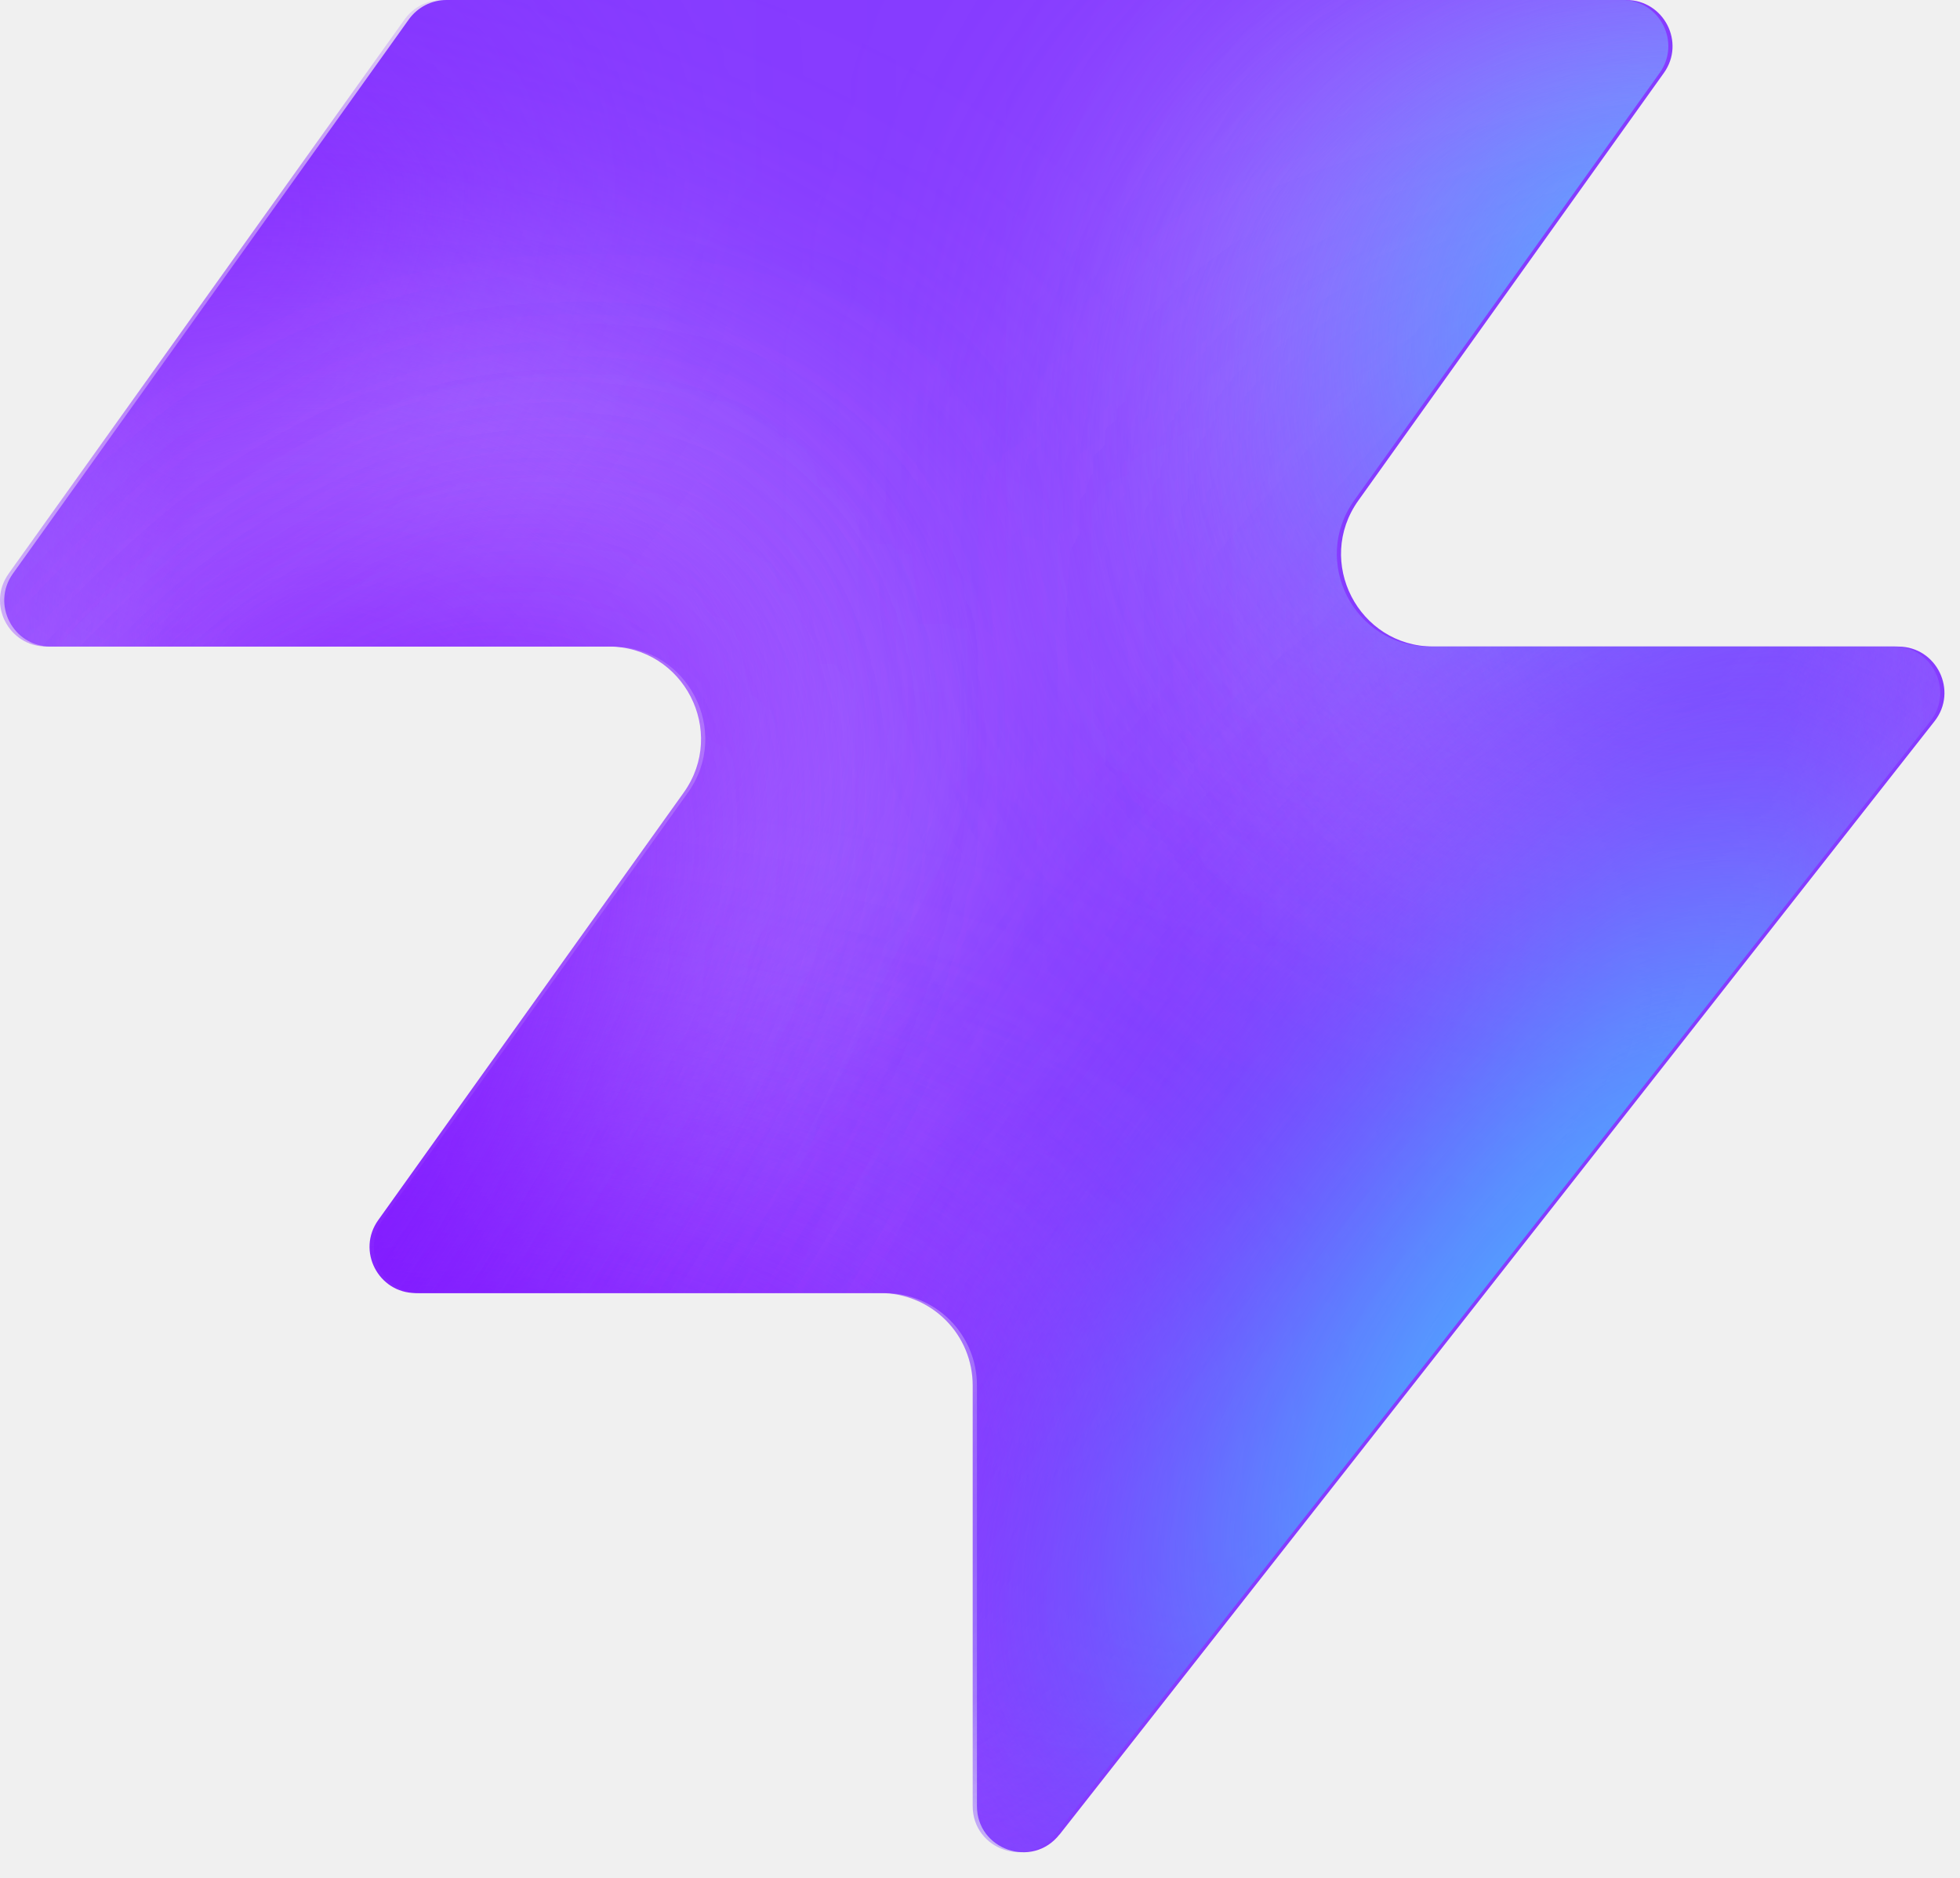
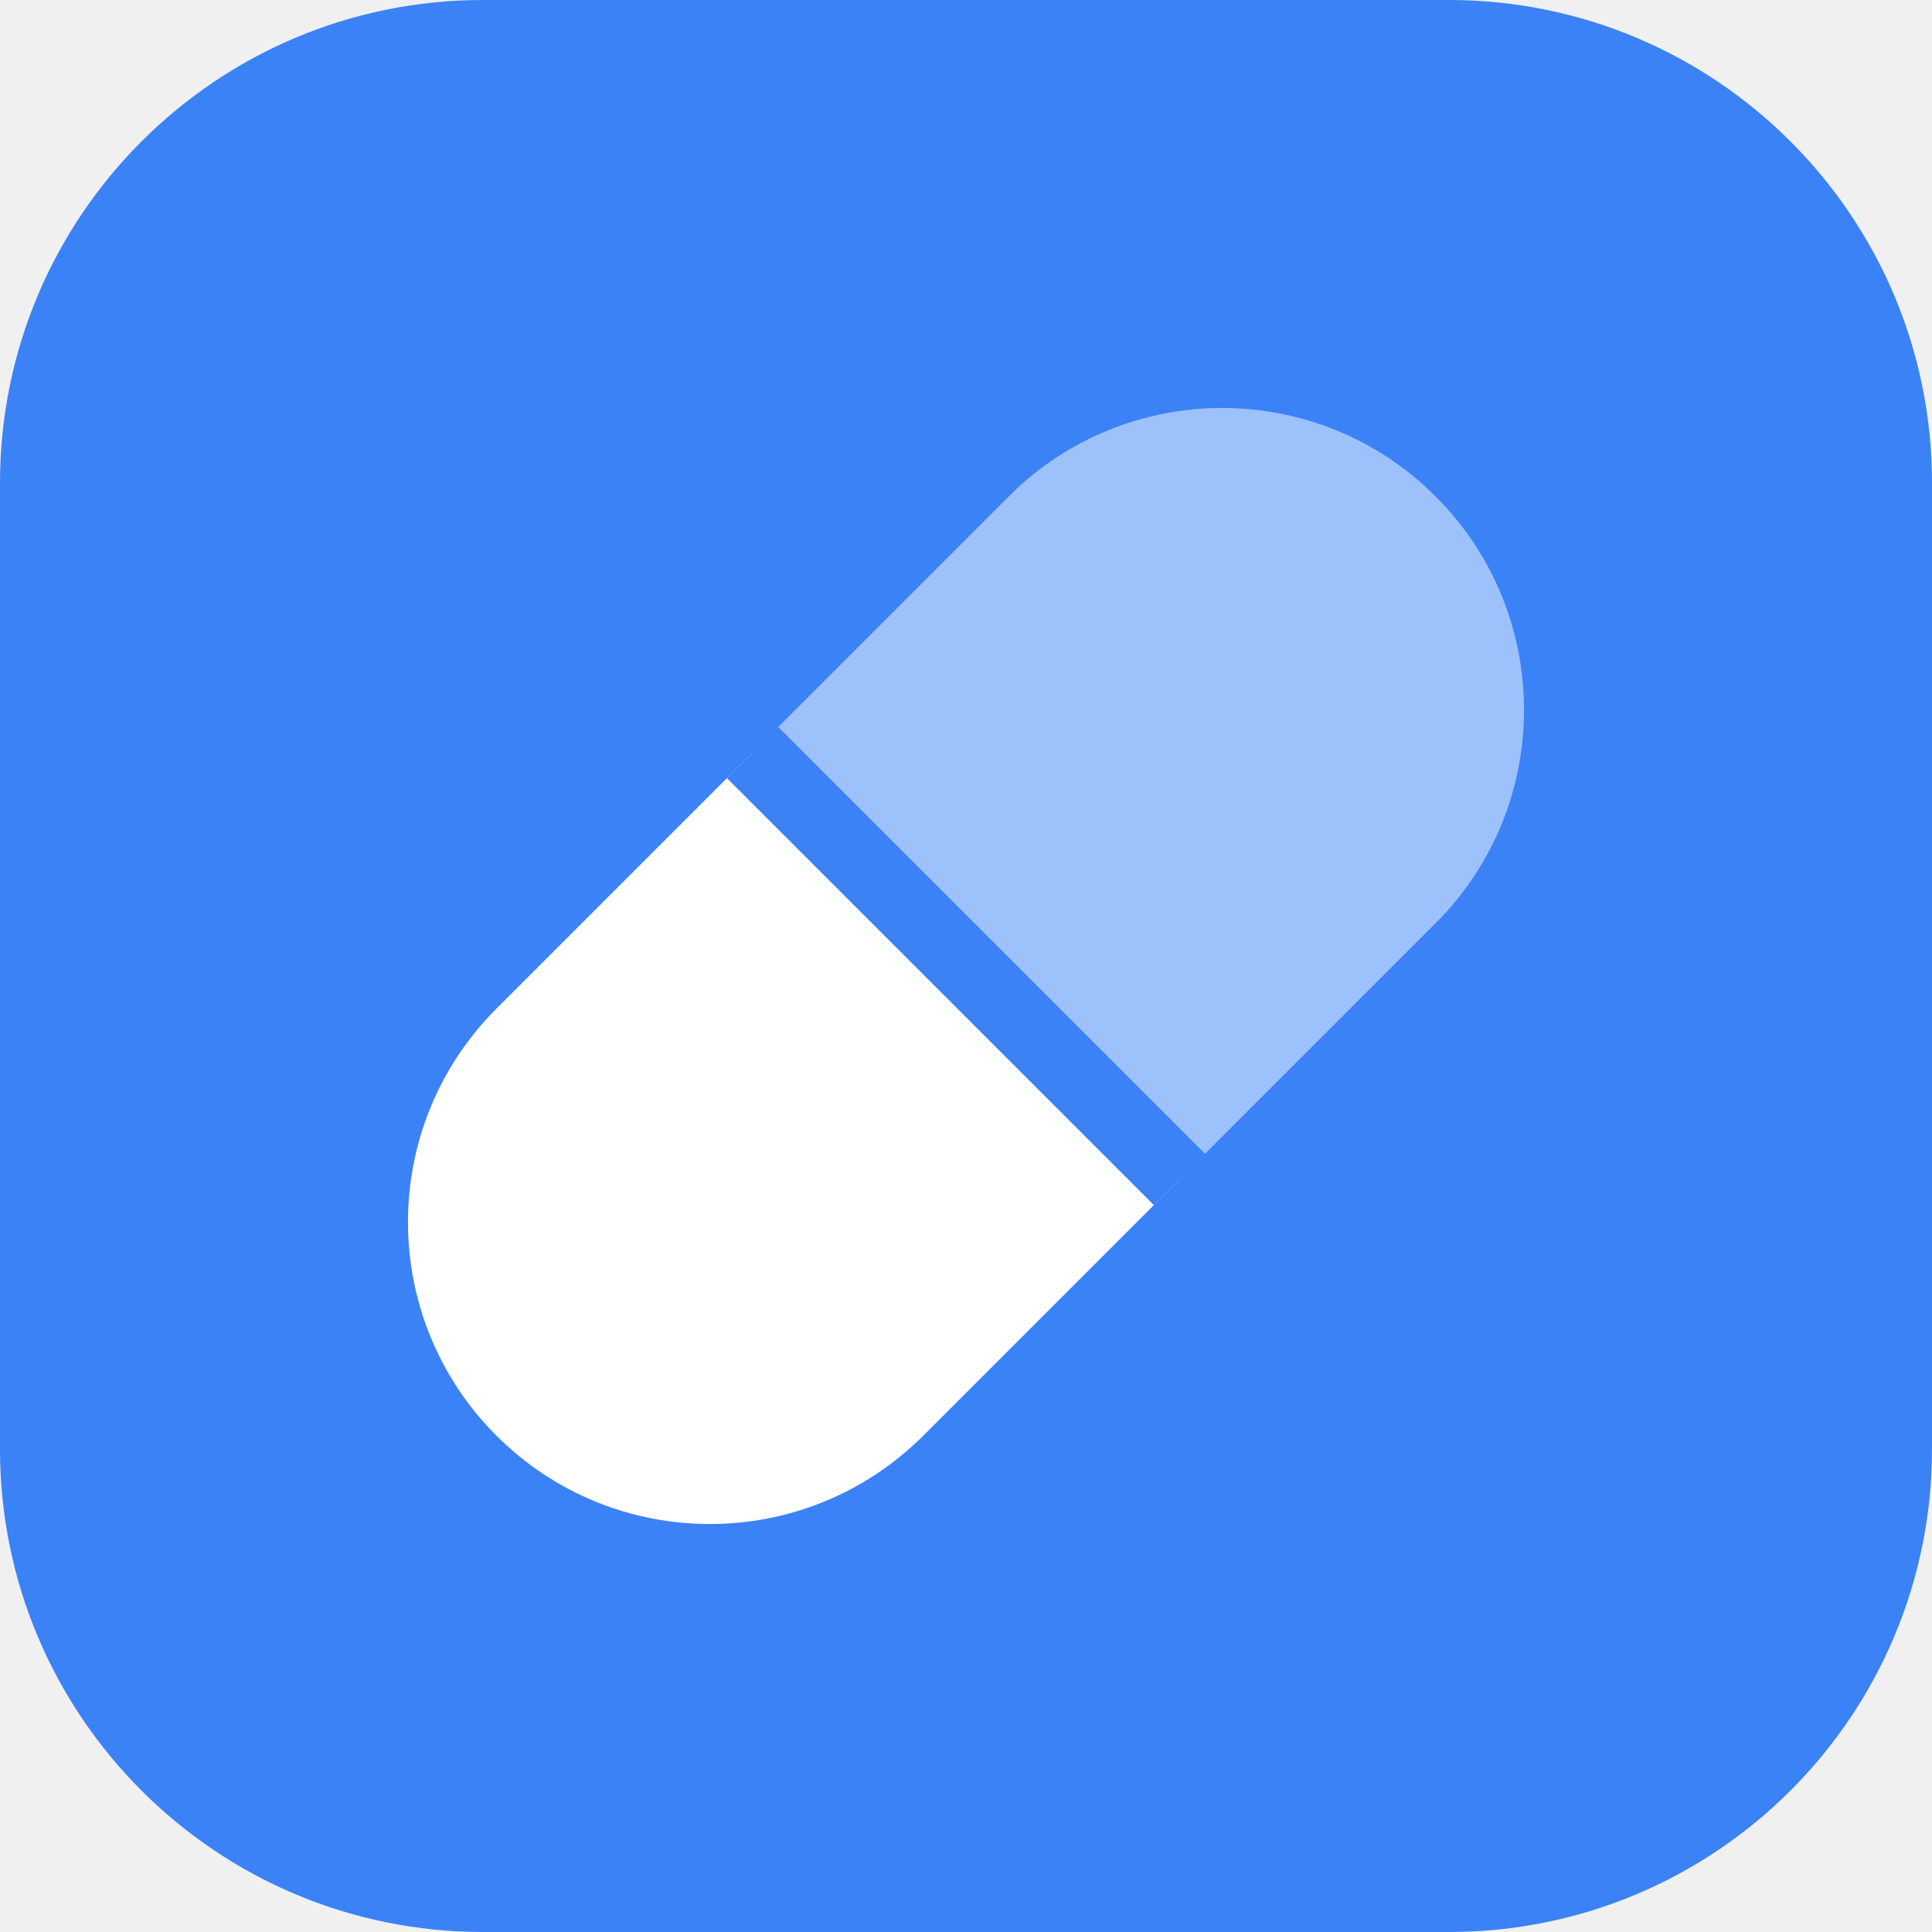
- <svg xmlns="http://www.w3.org/2000/svg" width="48" height="46" fill="none" viewBox="0 0 48 46">
-   <path fill="#863bff" d="M25.946 44.938c-.664.845-2.021.375-2.021-.698V33.937a2.26 2.26 0 0 0-2.262-2.262H10.287c-.92 0-1.456-1.04-.92-1.788l7.48-10.471c1.07-1.497 0-3.578-1.842-3.578H1.237c-.92 0-1.456-1.04-.92-1.788L10.013.474c.214-.297.556-.474.92-.474h28.894c.92 0 1.456 1.04.92 1.788l-7.48 10.471c-1.07 1.498 0 3.579 1.842 3.579h11.377c.943 0 1.473 1.088.89 1.83L25.947 44.94z" style="fill:#863bff;fill:color(display-p3 .525 .23 1);fill-opacity:1" />
-   <mask id="a" width="48" height="46" x="0" y="0" maskUnits="userSpaceOnUse" style="mask-type:alpha">
-     <path fill="#000" d="M25.842 44.938c-.664.844-2.021.375-2.021-.698V33.937a2.26 2.26 0 0 0-2.262-2.262H10.183c-.92 0-1.456-1.04-.92-1.788l7.48-10.471c1.07-1.498 0-3.579-1.842-3.579H1.133c-.92 0-1.456-1.04-.92-1.787L9.91.473c.214-.297.556-.474.92-.474h28.894c.92 0 1.456 1.04.92 1.788l-7.48 10.471c-1.07 1.498 0 3.578 1.842 3.578h11.377c.943 0 1.473 1.088.89 1.832L25.843 44.94z" style="fill:#000;fill-opacity:1" />
-   </mask>
-   <g mask="url(#a)">
-     <g filter="url(#b)">
-       <ellipse cx="5.508" cy="14.704" fill="#ede6ff" rx="5.508" ry="14.704" style="fill:#ede6ff;fill:color(display-p3 .927 .903 1);fill-opacity:1" transform="matrix(.00324 1 1 -.00324 -4.47 31.516)" />
+ <svg xmlns="http://www.w3.org/2000/svg" viewBox="0 0 32 32">
+   <rect width="32" height="32" rx="8" fill="#3b82f6" />
+   <g transform="rotate(-45 16 16)">
+     <clipPath id="capsule">
+       <rect x="5" y="11" width="22" height="10" rx="5" />
+     </clipPath>
+     <g clip-path="url(#capsule)">
+       <rect x="5" y="11" width="11" height="10" fill="#ffffff" />
+       <rect x="16" y="11" width="11" height="10" fill="#ffffff" opacity="0.5" />
    </g>
-     <g filter="url(#c)">
-       <ellipse cx="10.399" cy="29.851" fill="#ede6ff" rx="10.399" ry="29.851" style="fill:#ede6ff;fill:color(display-p3 .927 .903 1);fill-opacity:1" transform="matrix(.00324 1 1 -.00324 -39.328 7.883)" />
-     </g>
-     <g filter="url(#d)">
-       <ellipse cx="5.508" cy="30.487" fill="#7e14ff" rx="5.508" ry="30.487" style="fill:#7e14ff;fill:color(display-p3 .492 .077 1);fill-opacity:1" transform="rotate(89.814 -25.913 -14.639)scale(1 -1)" />
-     </g>
-     <g filter="url(#e)">
-       <ellipse cx="5.508" cy="30.599" fill="#7e14ff" rx="5.508" ry="30.599" style="fill:#7e14ff;fill:color(display-p3 .492 .077 1);fill-opacity:1" transform="rotate(89.814 -32.644 -3.334)scale(1 -1)" />
-     </g>
-     <g filter="url(#f)">
-       <ellipse cx="5.508" cy="30.599" fill="#7e14ff" rx="5.508" ry="30.599" style="fill:#7e14ff;fill:color(display-p3 .492 .077 1);fill-opacity:1" transform="matrix(.00324 1 1 -.00324 -34.34 30.47)" />
-     </g>
-     <g filter="url(#g)">
-       <ellipse cx="14.072" cy="22.078" fill="#ede6ff" rx="14.072" ry="22.078" style="fill:#ede6ff;fill:color(display-p3 .927 .903 1);fill-opacity:1" transform="rotate(93.35 24.506 48.493)scale(-1 1)" />
-     </g>
-     <g filter="url(#h)">
-       <ellipse cx="3.47" cy="21.501" fill="#7e14ff" rx="3.47" ry="21.501" style="fill:#7e14ff;fill:color(display-p3 .492 .077 1);fill-opacity:1" transform="rotate(89.009 28.708 47.59)scale(-1 1)" />
-     </g>
-     <g filter="url(#i)">
-       <ellipse cx="3.47" cy="21.501" fill="#7e14ff" rx="3.47" ry="21.501" style="fill:#7e14ff;fill:color(display-p3 .492 .077 1);fill-opacity:1" transform="rotate(89.009 28.708 47.59)scale(-1 1)" />
-     </g>
-     <g filter="url(#j)">
-       <ellipse cx=".387" cy="8.972" fill="#7e14ff" rx="4.407" ry="29.108" style="fill:#7e14ff;fill:color(display-p3 .492 .077 1);fill-opacity:1" transform="rotate(39.51 .387 8.972)" />
-     </g>
-     <g filter="url(#k)">
-       <ellipse cx="47.523" cy="-6.092" fill="#7e14ff" rx="4.407" ry="29.108" style="fill:#7e14ff;fill:color(display-p3 .492 .077 1);fill-opacity:1" transform="rotate(37.892 47.523 -6.092)" />
-     </g>
-     <g filter="url(#l)">
-       <ellipse cx="41.412" cy="6.333" fill="#47bfff" rx="5.971" ry="9.665" style="fill:#47bfff;fill:color(display-p3 .28 .748 1);fill-opacity:1" transform="rotate(37.892 41.412 6.333)" />
-     </g>
-     <g filter="url(#m)">
-       <ellipse cx="-1.879" cy="38.332" fill="#7e14ff" rx="4.407" ry="29.108" style="fill:#7e14ff;fill:color(display-p3 .492 .077 1);fill-opacity:1" transform="rotate(37.892 -1.88 38.332)" />
-     </g>
-     <g filter="url(#n)">
-       <ellipse cx="-1.879" cy="38.332" fill="#7e14ff" rx="4.407" ry="29.108" style="fill:#7e14ff;fill:color(display-p3 .492 .077 1);fill-opacity:1" transform="rotate(37.892 -1.88 38.332)" />
-     </g>
-     <g filter="url(#o)">
-       <ellipse cx="35.651" cy="29.907" fill="#7e14ff" rx="4.407" ry="29.108" style="fill:#7e14ff;fill:color(display-p3 .492 .077 1);fill-opacity:1" transform="rotate(37.892 35.651 29.907)" />
-     </g>
-     <g filter="url(#p)">
-       <ellipse cx="38.418" cy="32.4" fill="#47bfff" rx="5.971" ry="15.297" style="fill:#47bfff;fill:color(display-p3 .28 .748 1);fill-opacity:1" transform="rotate(37.892 38.418 32.4)" />
-     </g>
+     <rect x="15.4" y="11" width="1.2" height="10" fill="#3b82f6" />
  </g>
-   <defs>
-     <filter id="b" width="60.045" height="41.654" x="-19.77" y="16.149" color-interpolation-filters="sRGB" filterUnits="userSpaceOnUse">
-       <feFlood flood-opacity="0" result="BackgroundImageFix" />
-       <feBlend in="SourceGraphic" in2="BackgroundImageFix" result="shape" />
-       <feGaussianBlur result="effect1_foregroundBlur_2002_17158" stdDeviation="7.659" />
-     </filter>
-     <filter id="c" width="90.34" height="51.437" x="-54.613" y="-7.533" color-interpolation-filters="sRGB" filterUnits="userSpaceOnUse">
-       <feFlood flood-opacity="0" result="BackgroundImageFix" />
-       <feBlend in="SourceGraphic" in2="BackgroundImageFix" result="shape" />
-       <feGaussianBlur result="effect1_foregroundBlur_2002_17158" stdDeviation="7.659" />
-     </filter>
-     <filter id="d" width="79.355" height="29.4" x="-49.64" y="2.03" color-interpolation-filters="sRGB" filterUnits="userSpaceOnUse">
-       <feFlood flood-opacity="0" result="BackgroundImageFix" />
-       <feBlend in="SourceGraphic" in2="BackgroundImageFix" result="shape" />
-       <feGaussianBlur result="effect1_foregroundBlur_2002_17158" stdDeviation="4.596" />
-     </filter>
-     <filter id="e" width="79.579" height="29.4" x="-45.045" y="20.029" color-interpolation-filters="sRGB" filterUnits="userSpaceOnUse">
-       <feFlood flood-opacity="0" result="BackgroundImageFix" />
-       <feBlend in="SourceGraphic" in2="BackgroundImageFix" result="shape" />
-       <feGaussianBlur result="effect1_foregroundBlur_2002_17158" stdDeviation="4.596" />
-     </filter>
-     <filter id="f" width="79.579" height="29.4" x="-43.513" y="21.178" color-interpolation-filters="sRGB" filterUnits="userSpaceOnUse">
-       <feFlood flood-opacity="0" result="BackgroundImageFix" />
-       <feBlend in="SourceGraphic" in2="BackgroundImageFix" result="shape" />
-       <feGaussianBlur result="effect1_foregroundBlur_2002_17158" stdDeviation="4.596" />
-     </filter>
-     <filter id="g" width="74.749" height="58.852" x="15.756" y="-17.901" color-interpolation-filters="sRGB" filterUnits="userSpaceOnUse">
-       <feFlood flood-opacity="0" result="BackgroundImageFix" />
-       <feBlend in="SourceGraphic" in2="BackgroundImageFix" result="shape" />
-       <feGaussianBlur result="effect1_foregroundBlur_2002_17158" stdDeviation="7.659" />
-     </filter>
-     <filter id="h" width="61.377" height="25.362" x="23.548" y="2.284" color-interpolation-filters="sRGB" filterUnits="userSpaceOnUse">
-       <feFlood flood-opacity="0" result="BackgroundImageFix" />
-       <feBlend in="SourceGraphic" in2="BackgroundImageFix" result="shape" />
-       <feGaussianBlur result="effect1_foregroundBlur_2002_17158" stdDeviation="4.596" />
-     </filter>
-     <filter id="i" width="61.377" height="25.362" x="23.548" y="2.284" color-interpolation-filters="sRGB" filterUnits="userSpaceOnUse">
-       <feFlood flood-opacity="0" result="BackgroundImageFix" />
-       <feBlend in="SourceGraphic" in2="BackgroundImageFix" result="shape" />
-       <feGaussianBlur result="effect1_foregroundBlur_2002_17158" stdDeviation="4.596" />
-     </filter>
-     <filter id="j" width="56.045" height="63.649" x="-27.636" y="-22.853" color-interpolation-filters="sRGB" filterUnits="userSpaceOnUse">
-       <feFlood flood-opacity="0" result="BackgroundImageFix" />
-       <feBlend in="SourceGraphic" in2="BackgroundImageFix" result="shape" />
-       <feGaussianBlur result="effect1_foregroundBlur_2002_17158" stdDeviation="4.596" />
-     </filter>
-     <filter id="k" width="54.814" height="64.646" x="20.116" y="-38.415" color-interpolation-filters="sRGB" filterUnits="userSpaceOnUse">
-       <feFlood flood-opacity="0" result="BackgroundImageFix" />
-       <feBlend in="SourceGraphic" in2="BackgroundImageFix" result="shape" />
-       <feGaussianBlur result="effect1_foregroundBlur_2002_17158" stdDeviation="4.596" />
-     </filter>
-     <filter id="l" width="33.541" height="35.313" x="24.641" y="-11.323" color-interpolation-filters="sRGB" filterUnits="userSpaceOnUse">
-       <feFlood flood-opacity="0" result="BackgroundImageFix" />
-       <feBlend in="SourceGraphic" in2="BackgroundImageFix" result="shape" />
-       <feGaussianBlur result="effect1_foregroundBlur_2002_17158" stdDeviation="4.596" />
-     </filter>
-     <filter id="m" width="54.814" height="64.646" x="-29.286" y="6.009" color-interpolation-filters="sRGB" filterUnits="userSpaceOnUse">
-       <feFlood flood-opacity="0" result="BackgroundImageFix" />
-       <feBlend in="SourceGraphic" in2="BackgroundImageFix" result="shape" />
-       <feGaussianBlur result="effect1_foregroundBlur_2002_17158" stdDeviation="4.596" />
-     </filter>
-     <filter id="n" width="54.814" height="64.646" x="-29.286" y="6.009" color-interpolation-filters="sRGB" filterUnits="userSpaceOnUse">
-       <feFlood flood-opacity="0" result="BackgroundImageFix" />
-       <feBlend in="SourceGraphic" in2="BackgroundImageFix" result="shape" />
-       <feGaussianBlur result="effect1_foregroundBlur_2002_17158" stdDeviation="4.596" />
-     </filter>
-     <filter id="o" width="54.814" height="64.646" x="8.244" y="-2.416" color-interpolation-filters="sRGB" filterUnits="userSpaceOnUse">
-       <feFlood flood-opacity="0" result="BackgroundImageFix" />
-       <feBlend in="SourceGraphic" in2="BackgroundImageFix" result="shape" />
-       <feGaussianBlur result="effect1_foregroundBlur_2002_17158" stdDeviation="4.596" />
-     </filter>
-     <filter id="p" width="39.409" height="43.623" x="18.713" y="10.588" color-interpolation-filters="sRGB" filterUnits="userSpaceOnUse">
-       <feFlood flood-opacity="0" result="BackgroundImageFix" />
-       <feBlend in="SourceGraphic" in2="BackgroundImageFix" result="shape" />
-       <feGaussianBlur result="effect1_foregroundBlur_2002_17158" stdDeviation="4.596" />
-     </filter>
-   </defs>
</svg>
